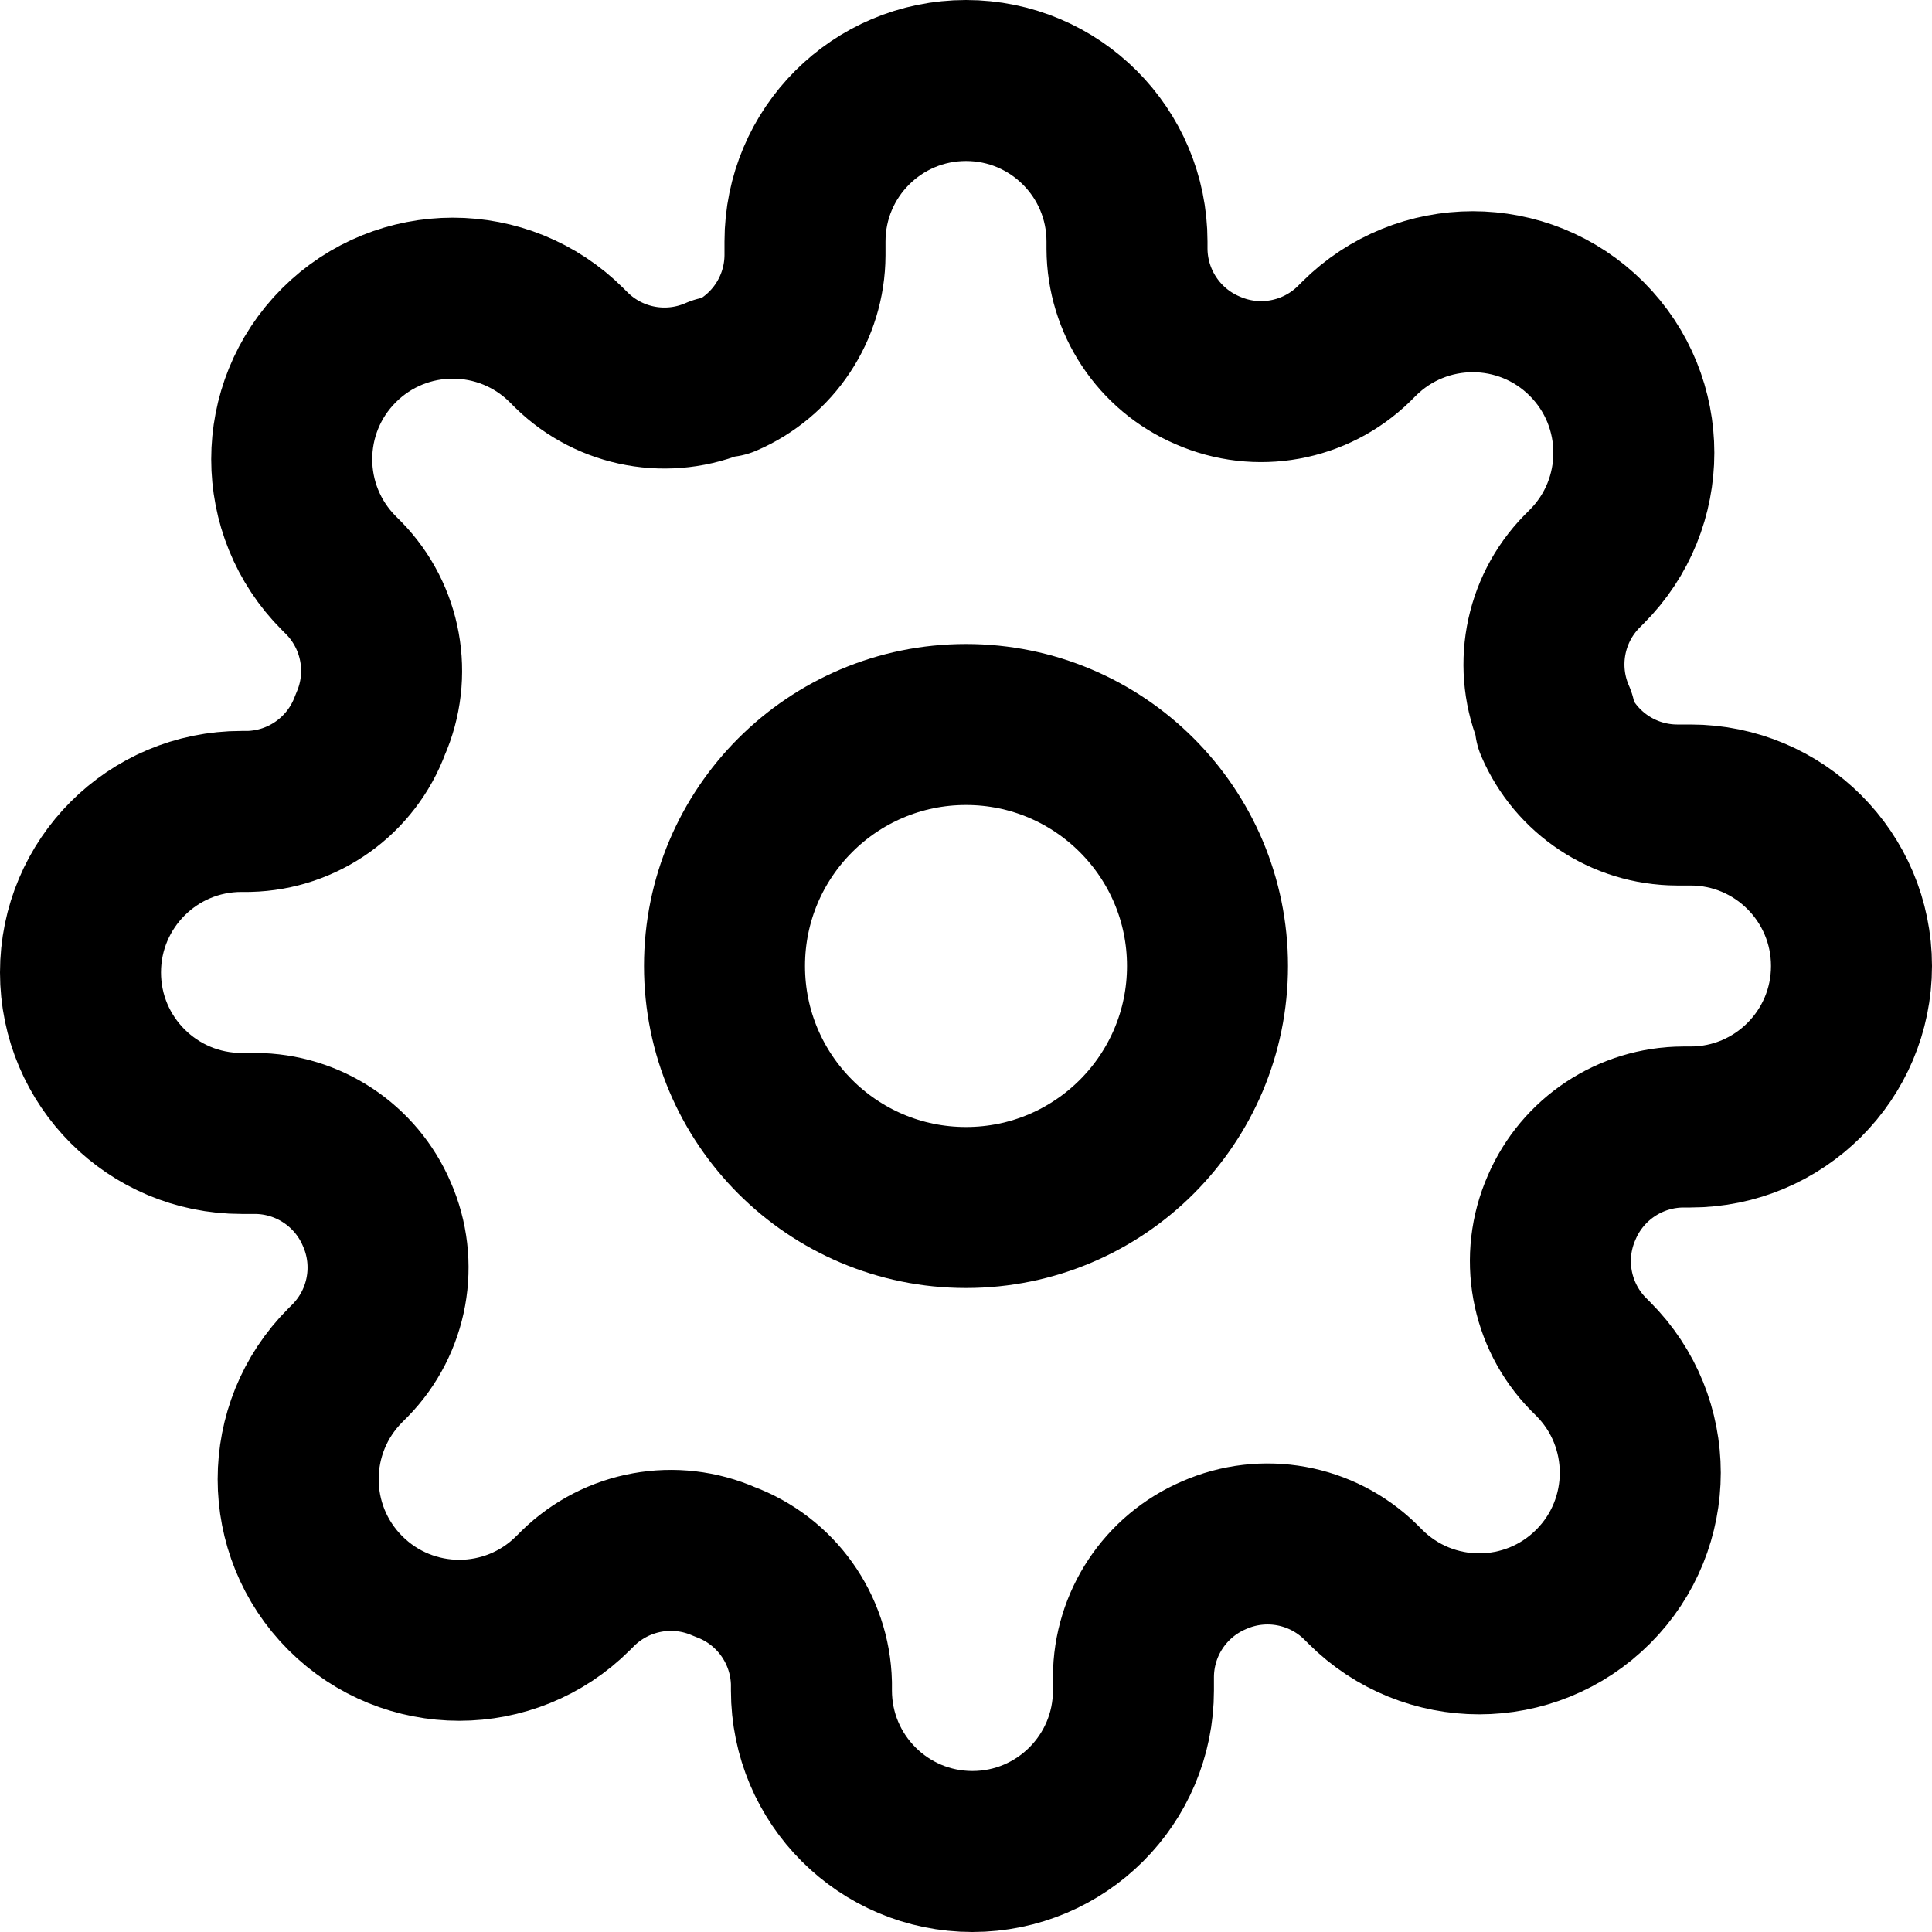
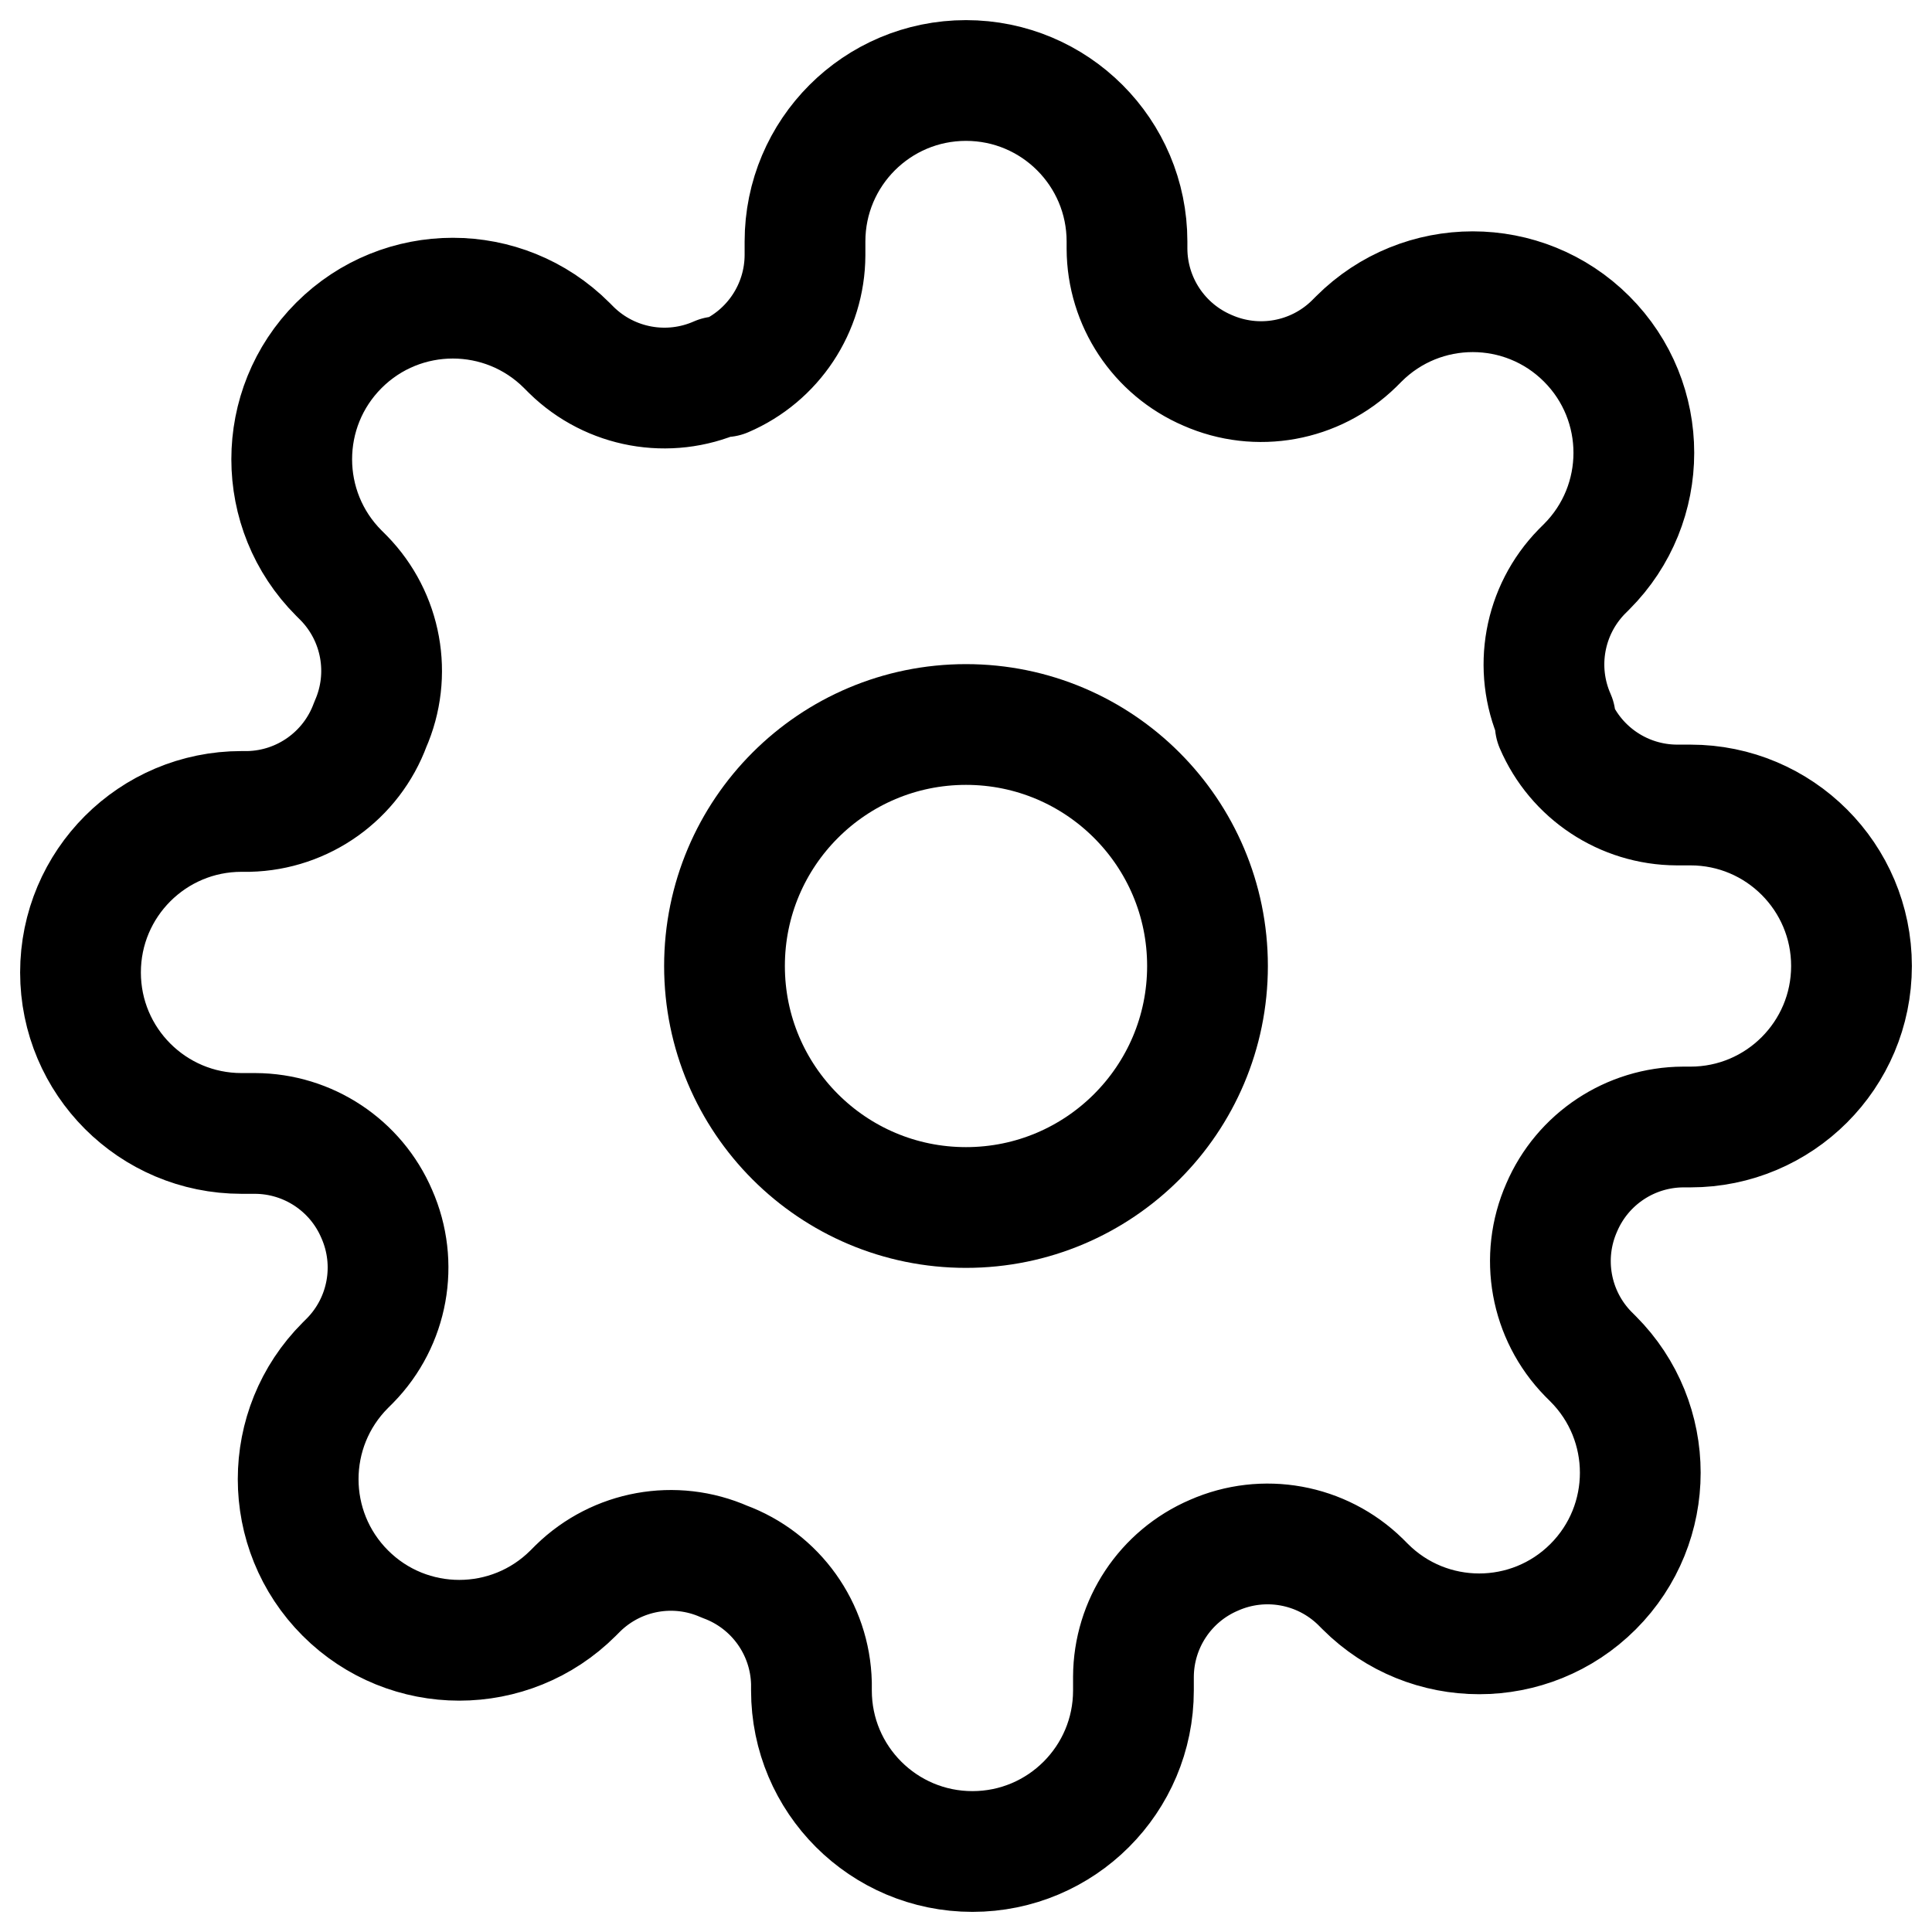
- <svg xmlns="http://www.w3.org/2000/svg" width="24" height="24" viewBox="0 0 24 24" fill="none" stroke="black" stroke-width="2" stroke-linecap="round" stroke-linejoin="round">
+ <svg xmlns="http://www.w3.org/2000/svg" width="24" height="24" viewBox="0 0 24 24" fill="none" stroke="black" stroke-width="1.5" stroke-linecap="round" stroke-linejoin="round">
  <circle cx="12" cy="12" r="3" />
  <path d="M19.4 15a1.65 1.65 0 0 0 .33 1.82l.06.06a2 2 0 1 1-2.83 2.83l-.06-.06a1.65 1.65 0 0 0-1.82-.33 1.65 1.65 0 0 0-1 1.51V21a2 2 0 0 1-2 2 2 2 0 0 1-2-2v-.09A1.65 1.65 0 0 0 9 19.4a1.65 1.65 0 0 0-1.82.33l-.06.06a2 2 0 1 1-2.83-2.83l.06-.06a1.65 1.65 0 0 0 .33-1.82 1.65 1.65 0 0 0-1.51-1H3a2 2 0 0 1-2-2 2 2 0 0 1 2-2h.09A1.65 1.65 0 0 0 4.6 9a1.65 1.65 0 0 0-.33-1.82l-.06-.06a2 2 0 1 1 2.83-2.83l.06.06a1.65 1.65 0 0 0 1.82.33H9a1.65 1.65 0 0 0 1-1.51V3a2 2 0 0 1 2-2 2 2 0 0 1 2 2v.09a1.65 1.65 0 0 0 1 1.51 1.65 1.65 0 0 0 1.82-.33l.06-.06a2 2 0 1 1 2.83 2.83l-.06.06a1.65 1.65 0 0 0-.33 1.82V9a1.65 1.65 0 0 0 1.51 1H21a2 2 0 0 1 2 2 2 2 0 0 1-2 2h-.09a1.65 1.65 0 0 0-1.51 1z" />
</svg>
